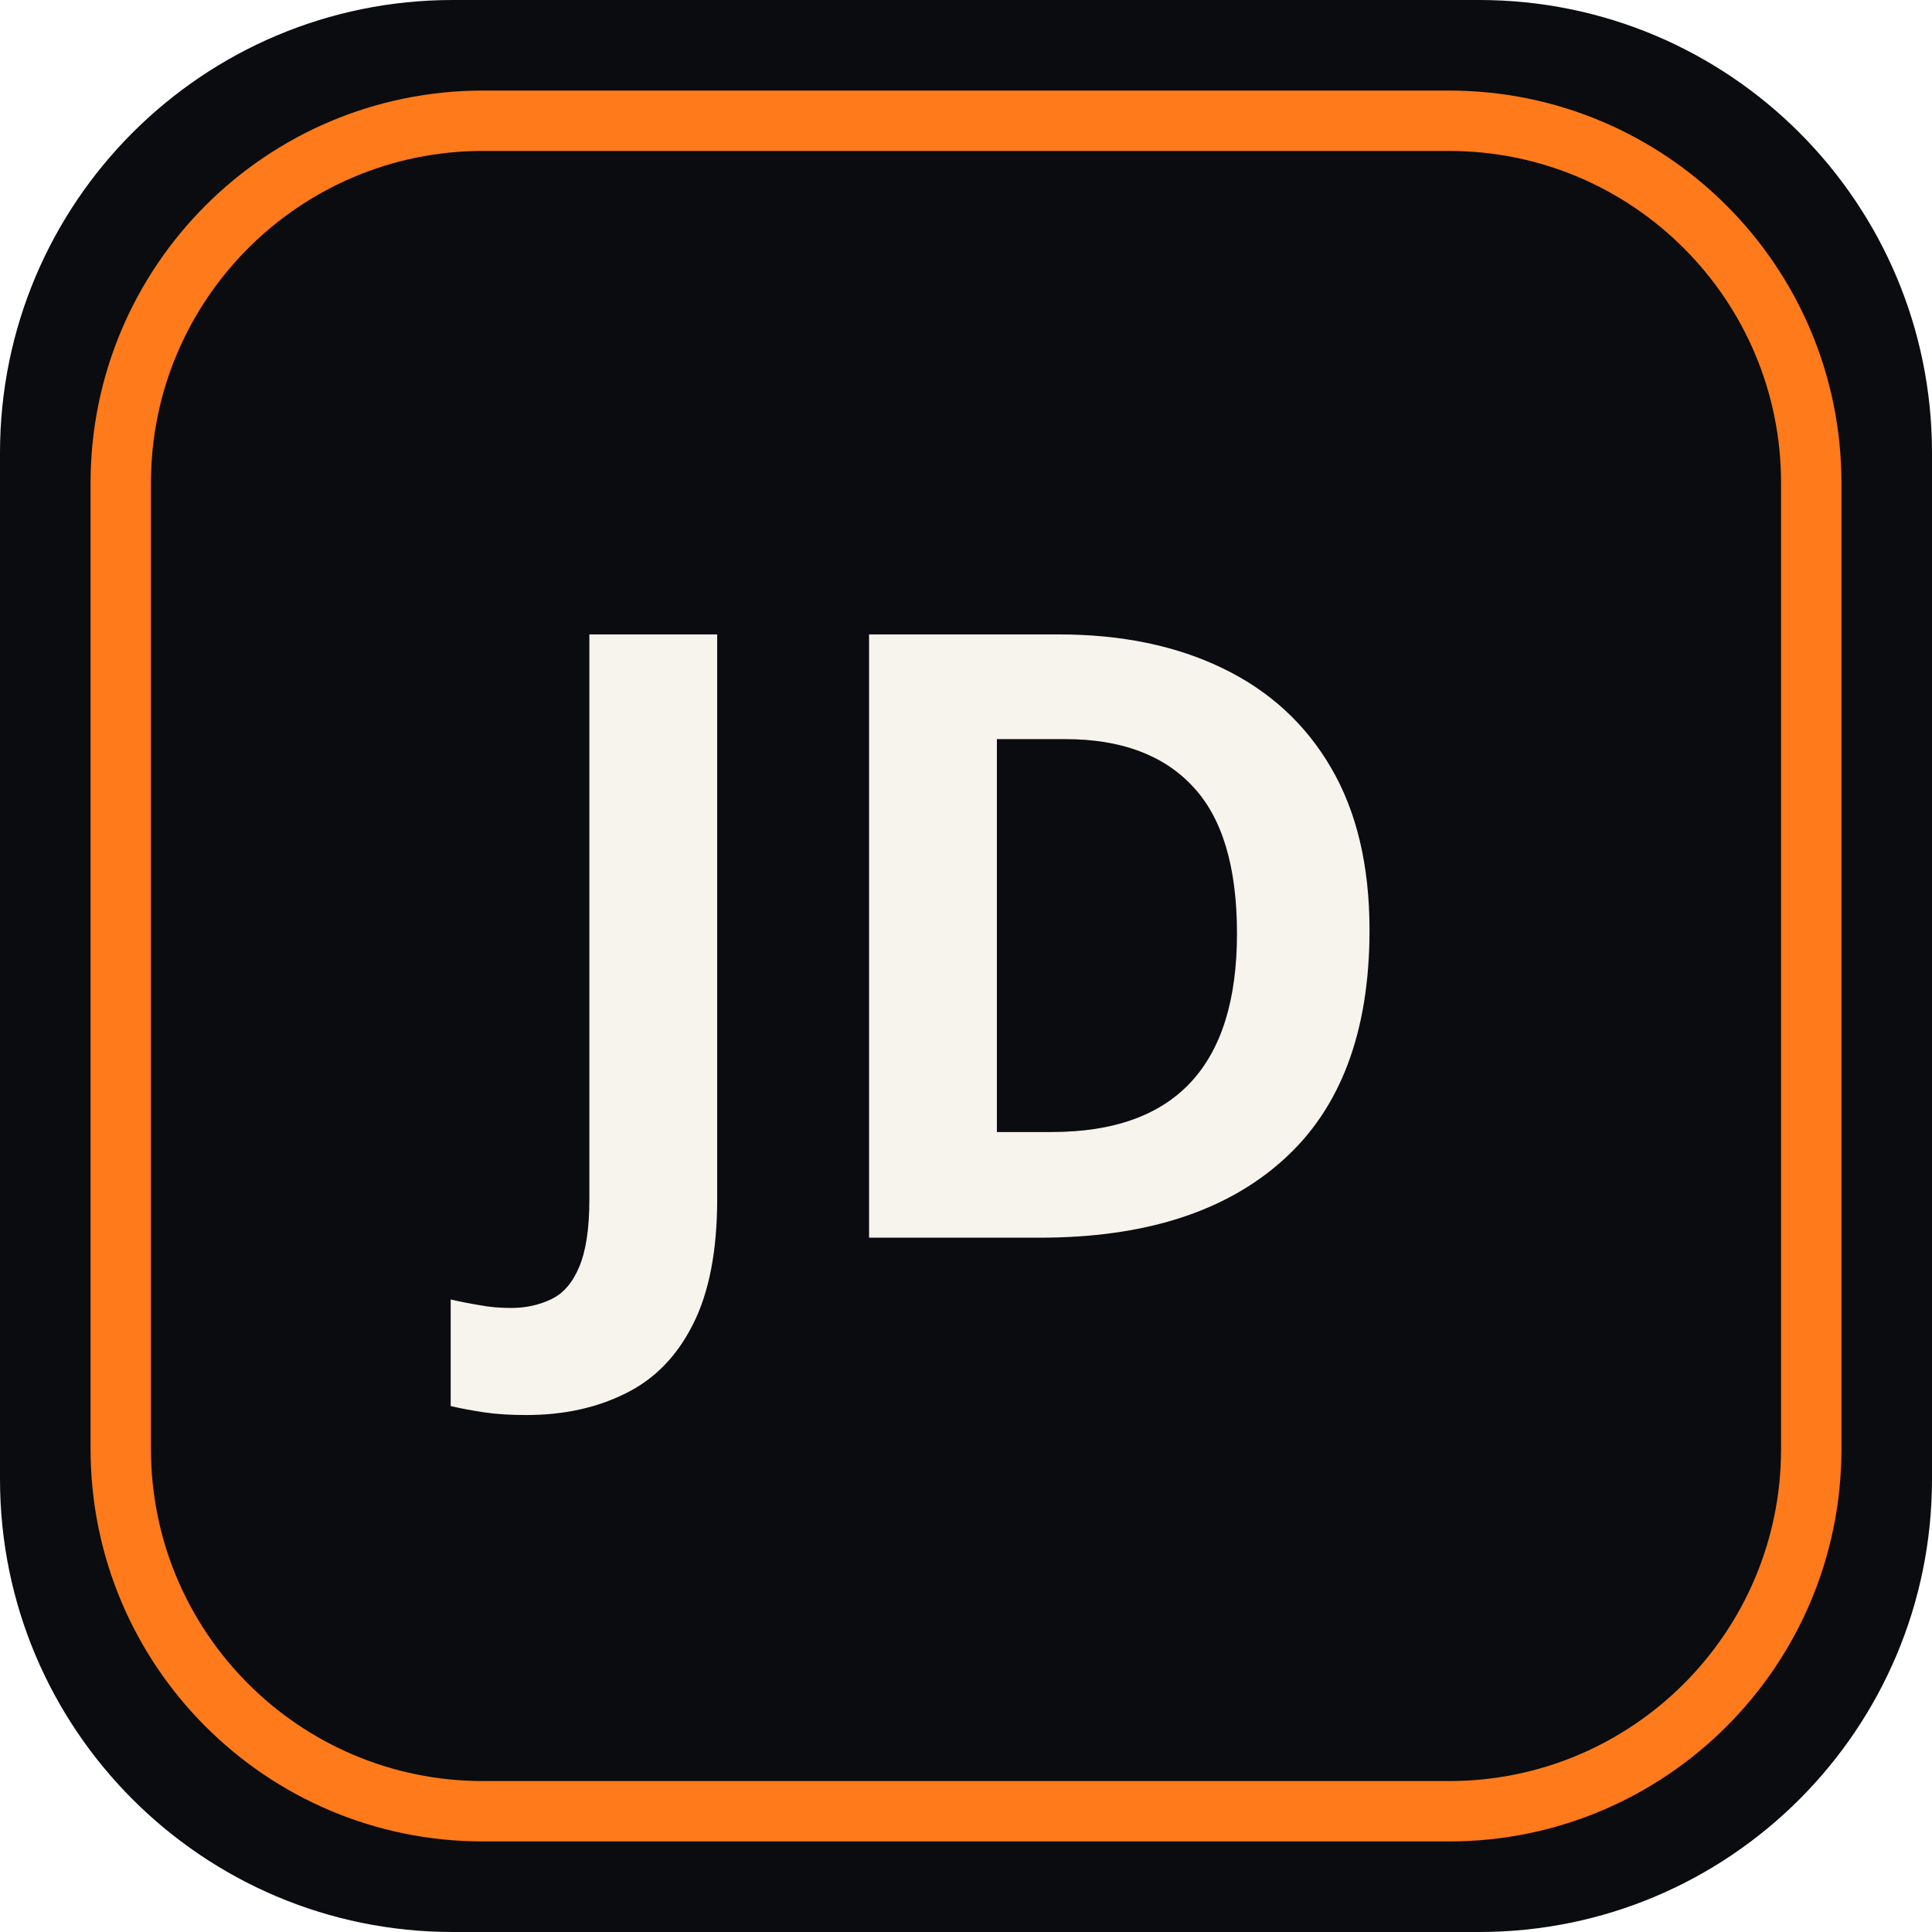
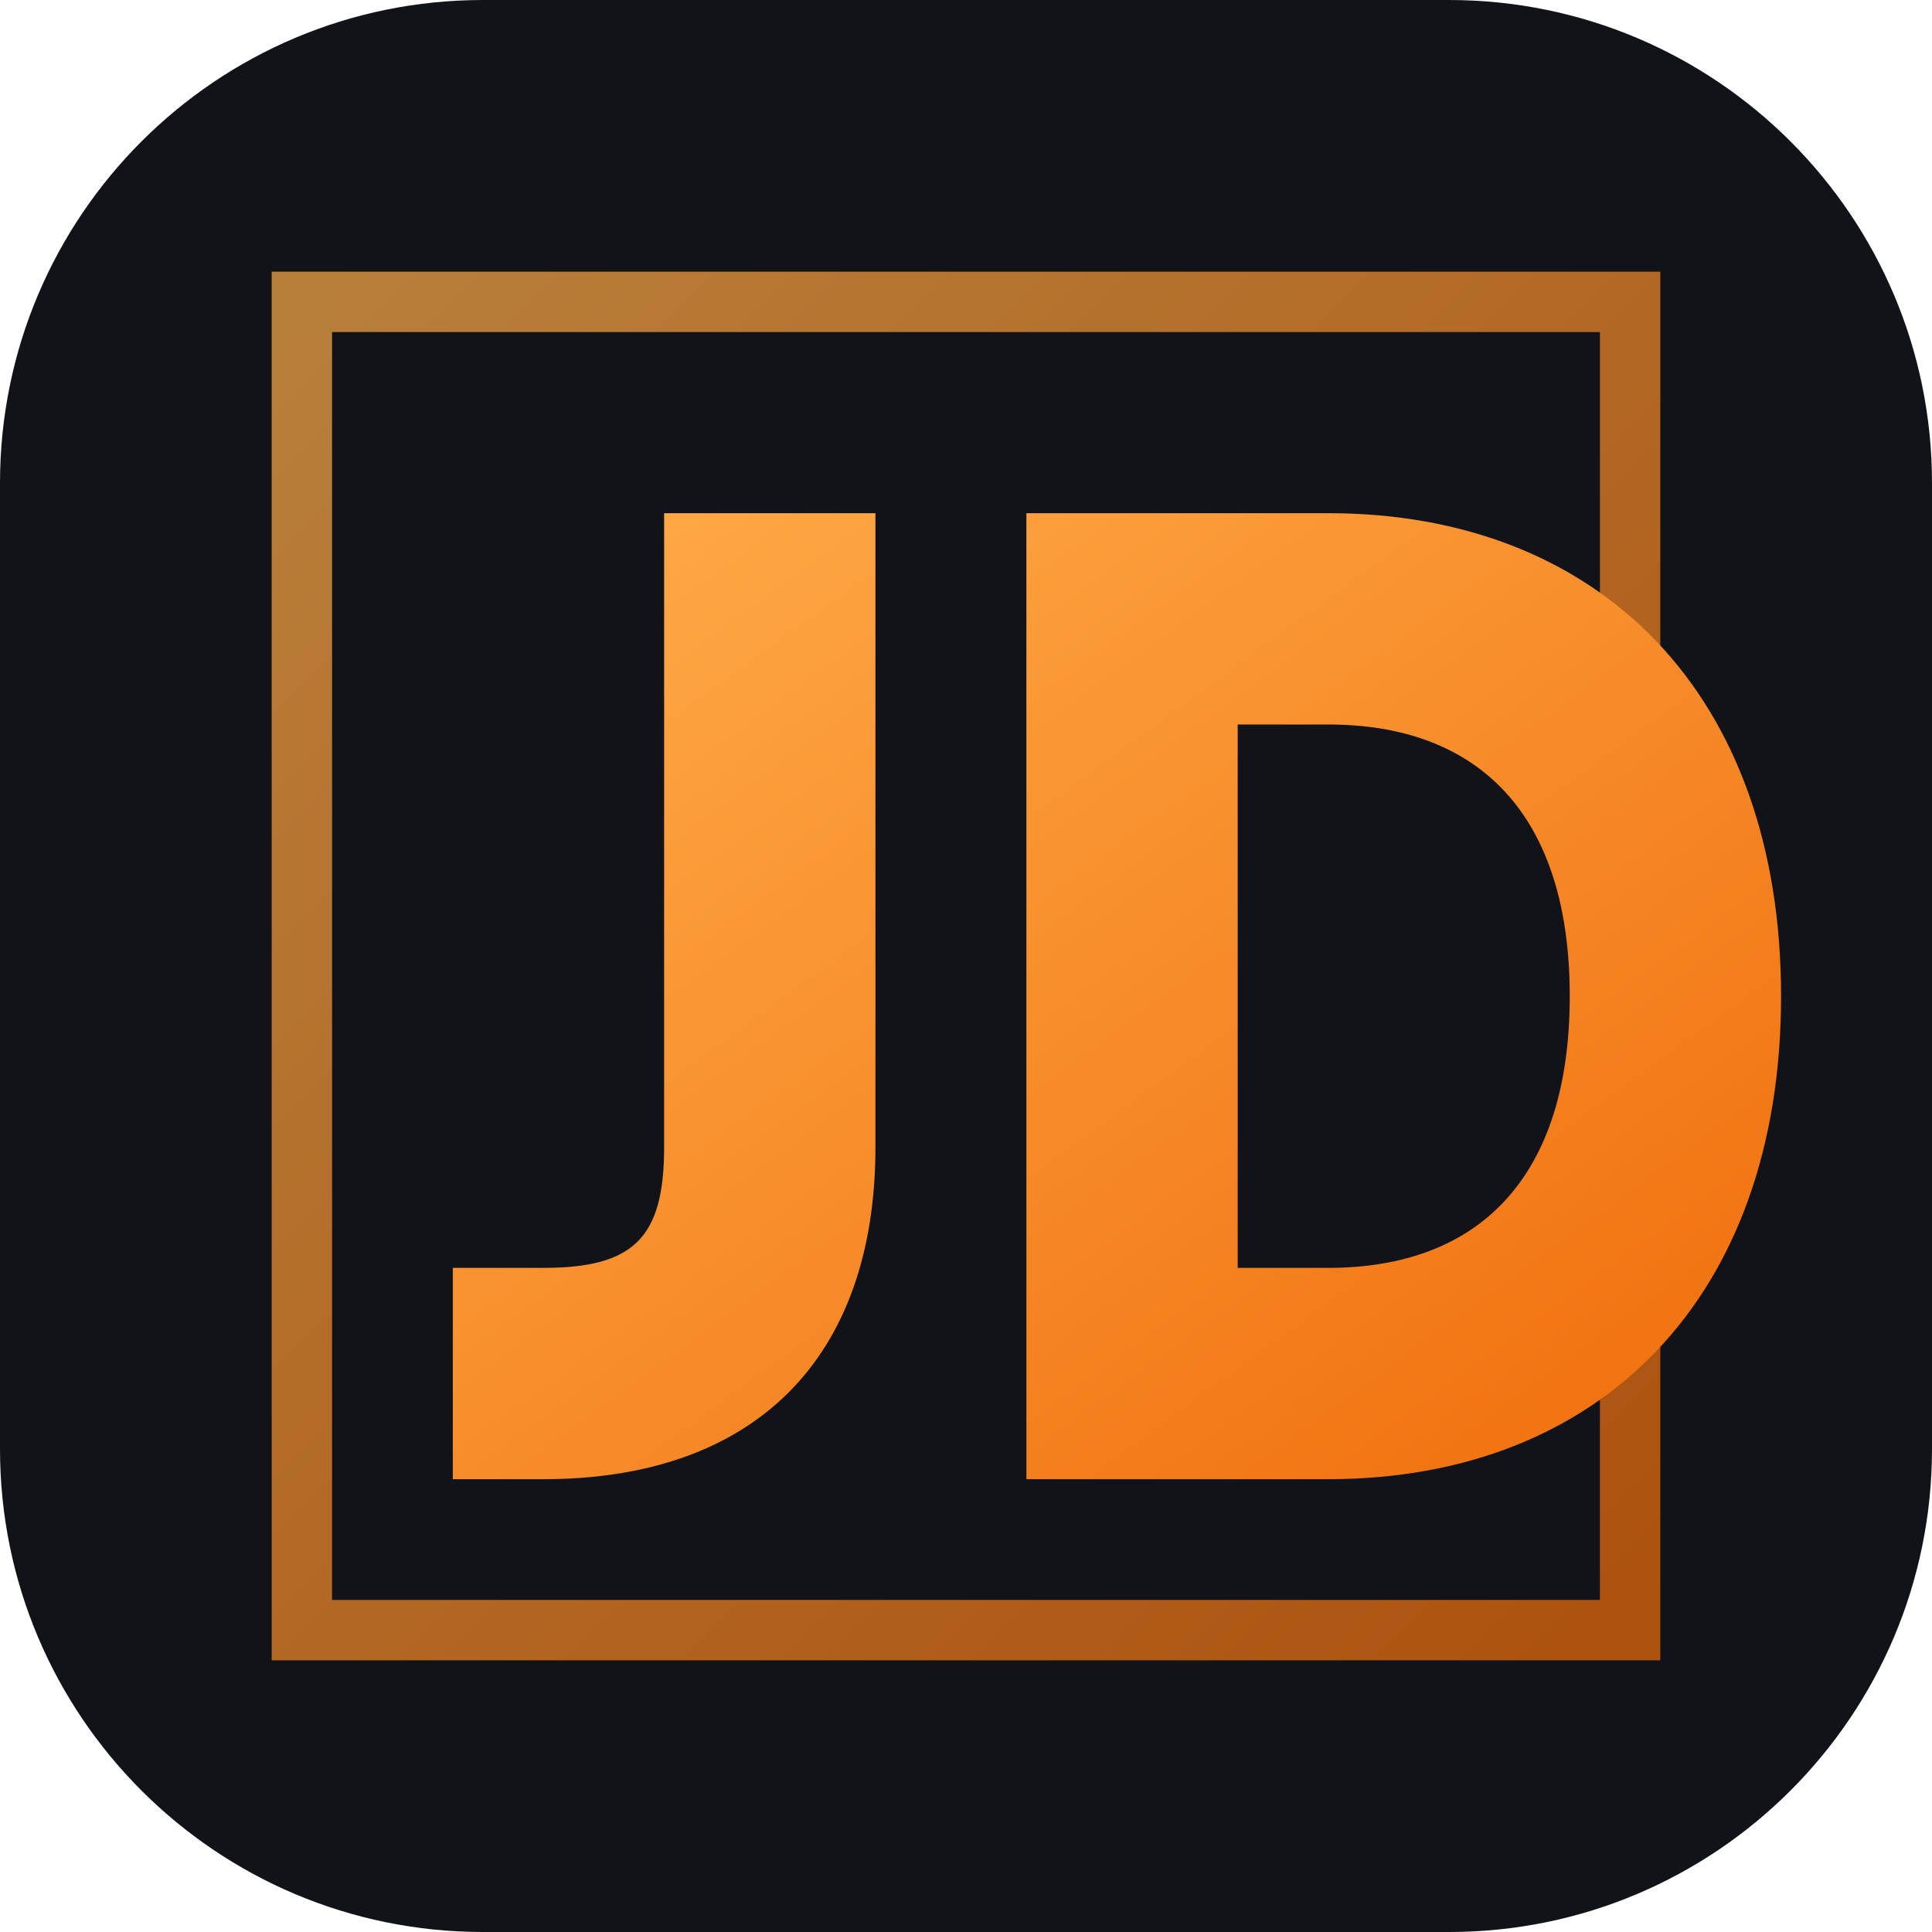
- <svg xmlns="http://www.w3.org/2000/svg" viewBox="0 0 64 64">
-   <rect width="64" height="64" rx="15" fill="#0b0c0f" />
-   <rect x="4" y="4" width="56" height="56" rx="12" fill="none" stroke="#ff7a1a" stroke-width="2" />
-   <text x="32" y="41" text-anchor="middle" font-family="system-ui, sans-serif" font-weight="800" font-size="28" fill="#f7f3ed">JD</text>
+ <svg xmlns="http://www.w3.org/2000/svg" viewBox="0 0 64 64" role="img" aria-label="JD">
+   <defs>
+     <linearGradient id="g" x1="0" y1="0" x2="1" y2="1">
+       <stop offset="0" stop-color="#ffad4a" />
+       <stop offset="1" stop-color="#f06c0b" />
+     </linearGradient>
+   </defs>
+   <rect width="64" height="64" rx="16" fill="#111318" />
+   <path d="M10 10h44v44H10z" fill="none" stroke="url(#g)" stroke-width="2" opacity=".7" />
+   <path d="M29 17v21c0 7-4 11-11 11h-3v-7h3c3 0 4-1 4-4V17h7Zm5 0h10c9 0 15 6 15 16s-6 16-15 16H34V17Zm7 7v18h3c5 0 8-3 8-9s-3-9-8-9h-3Z" fill="url(#g)" />
</svg>
